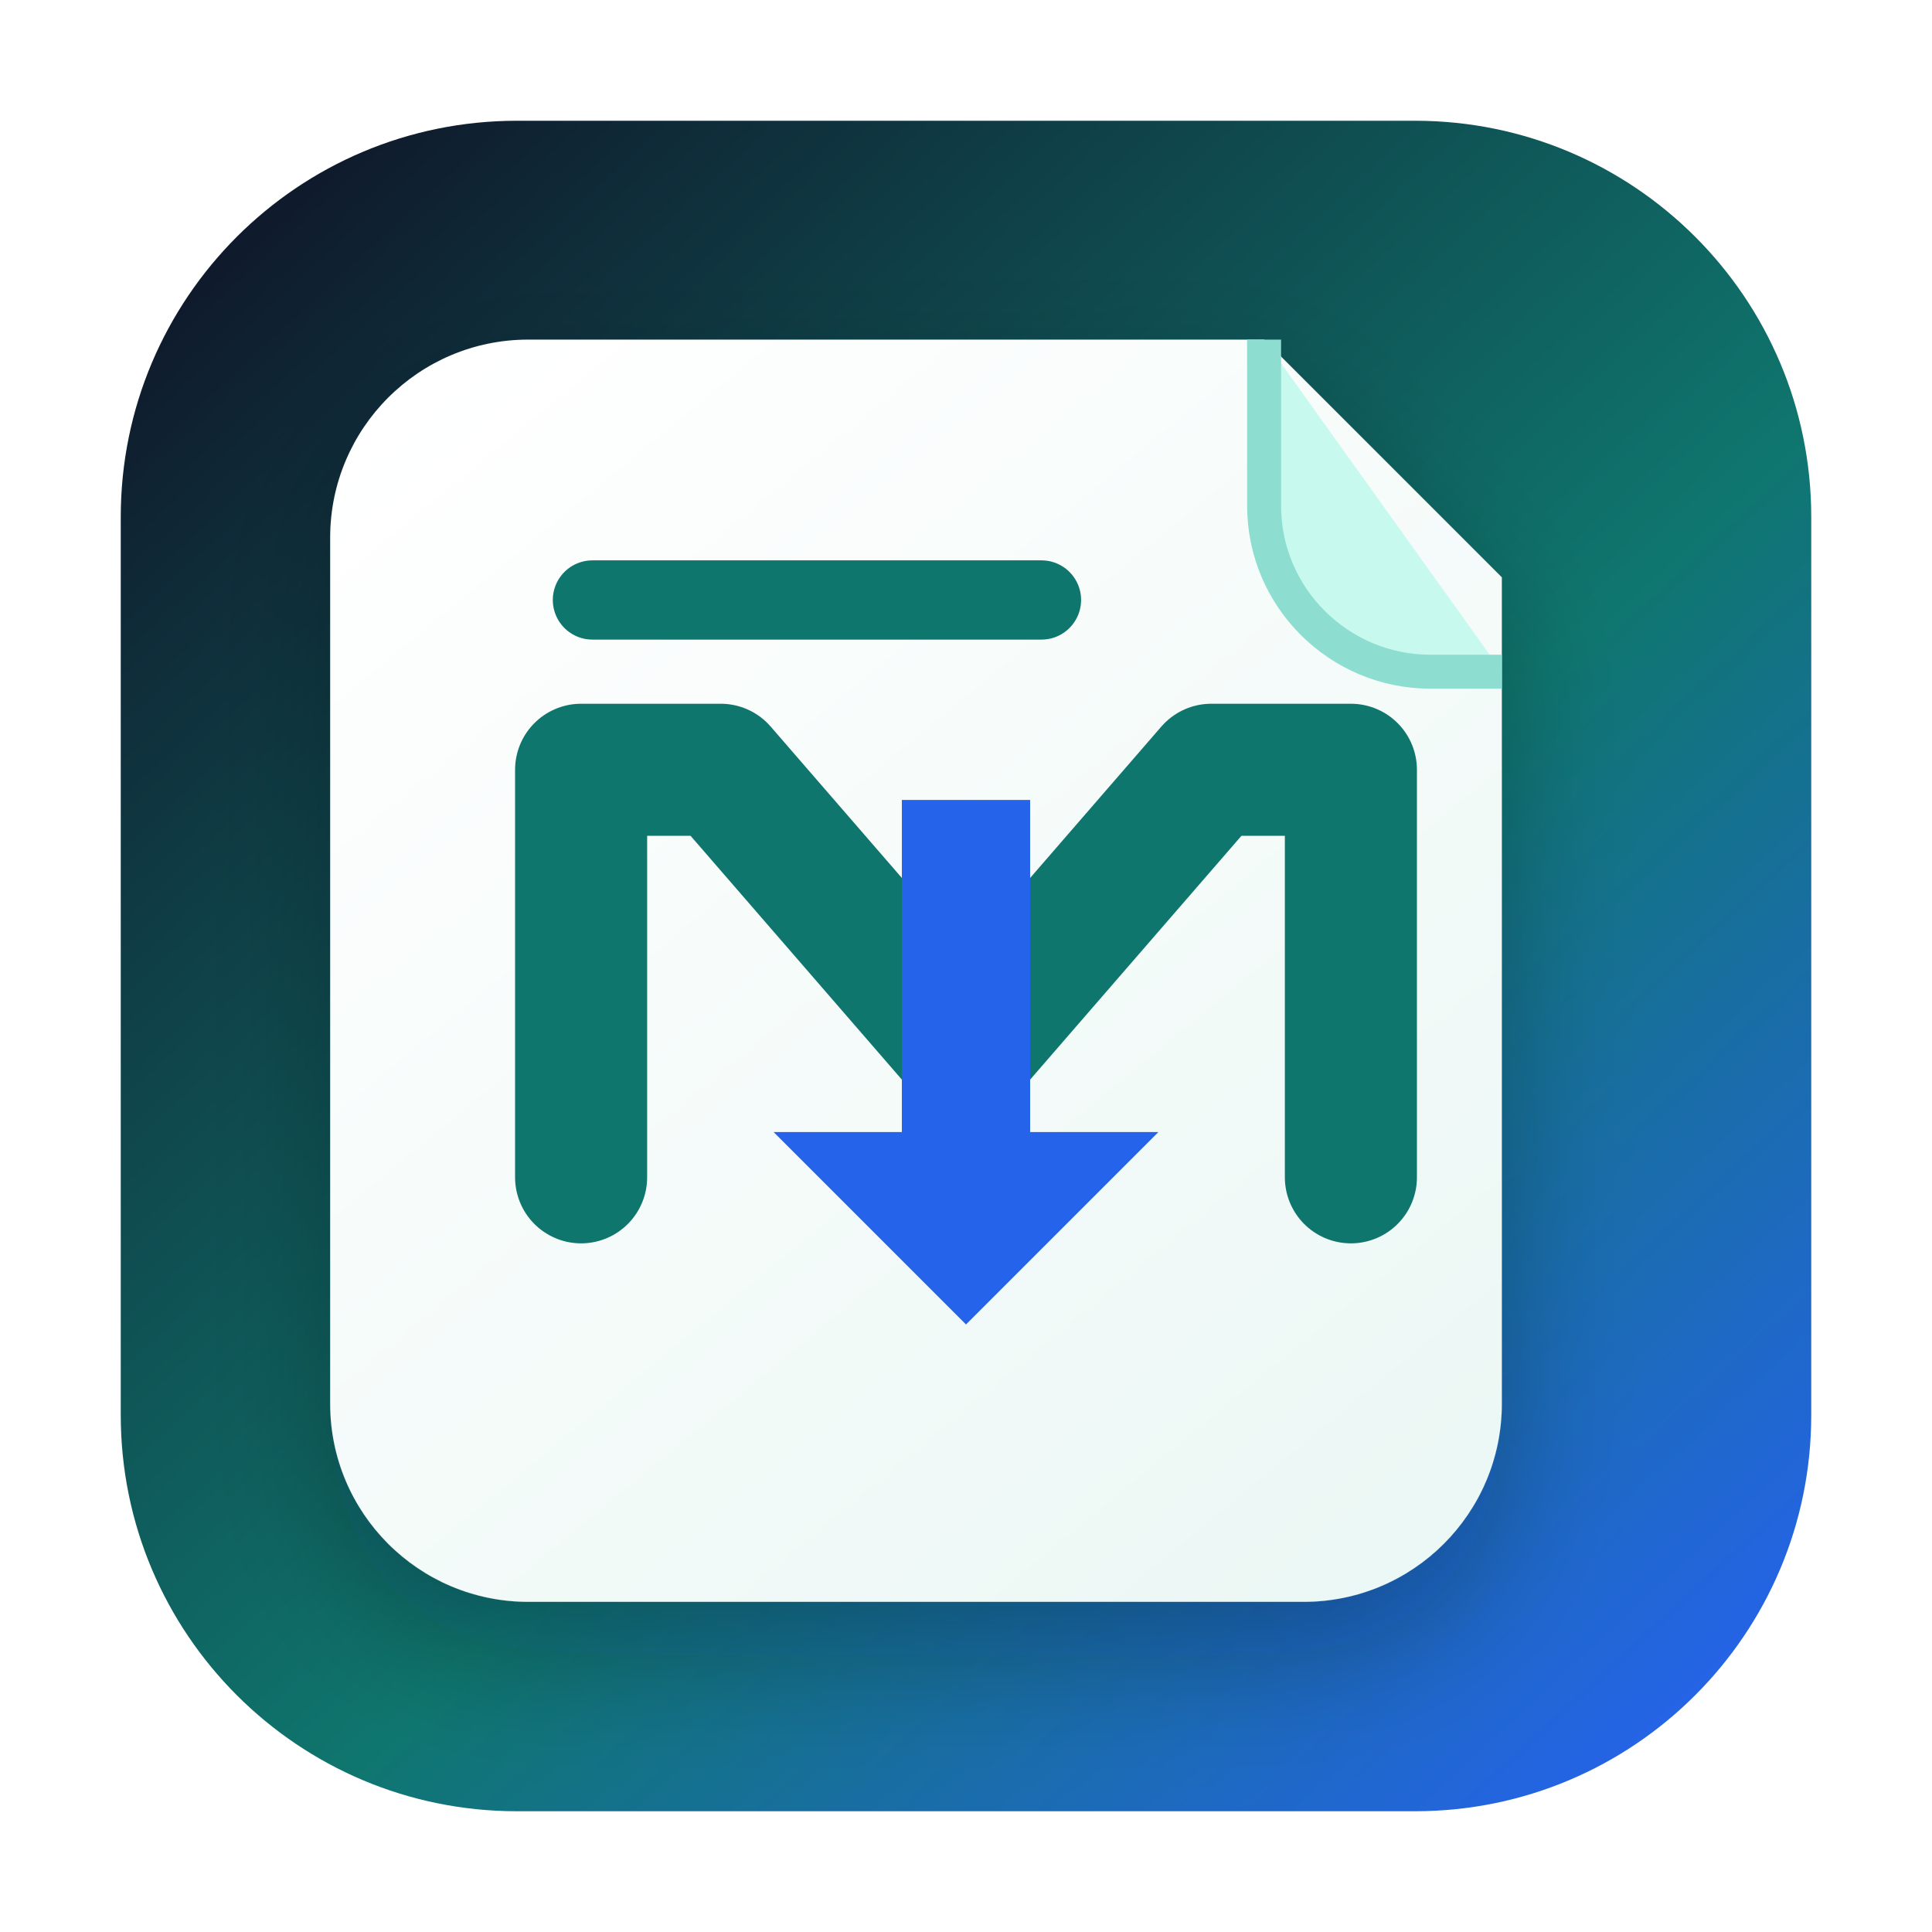
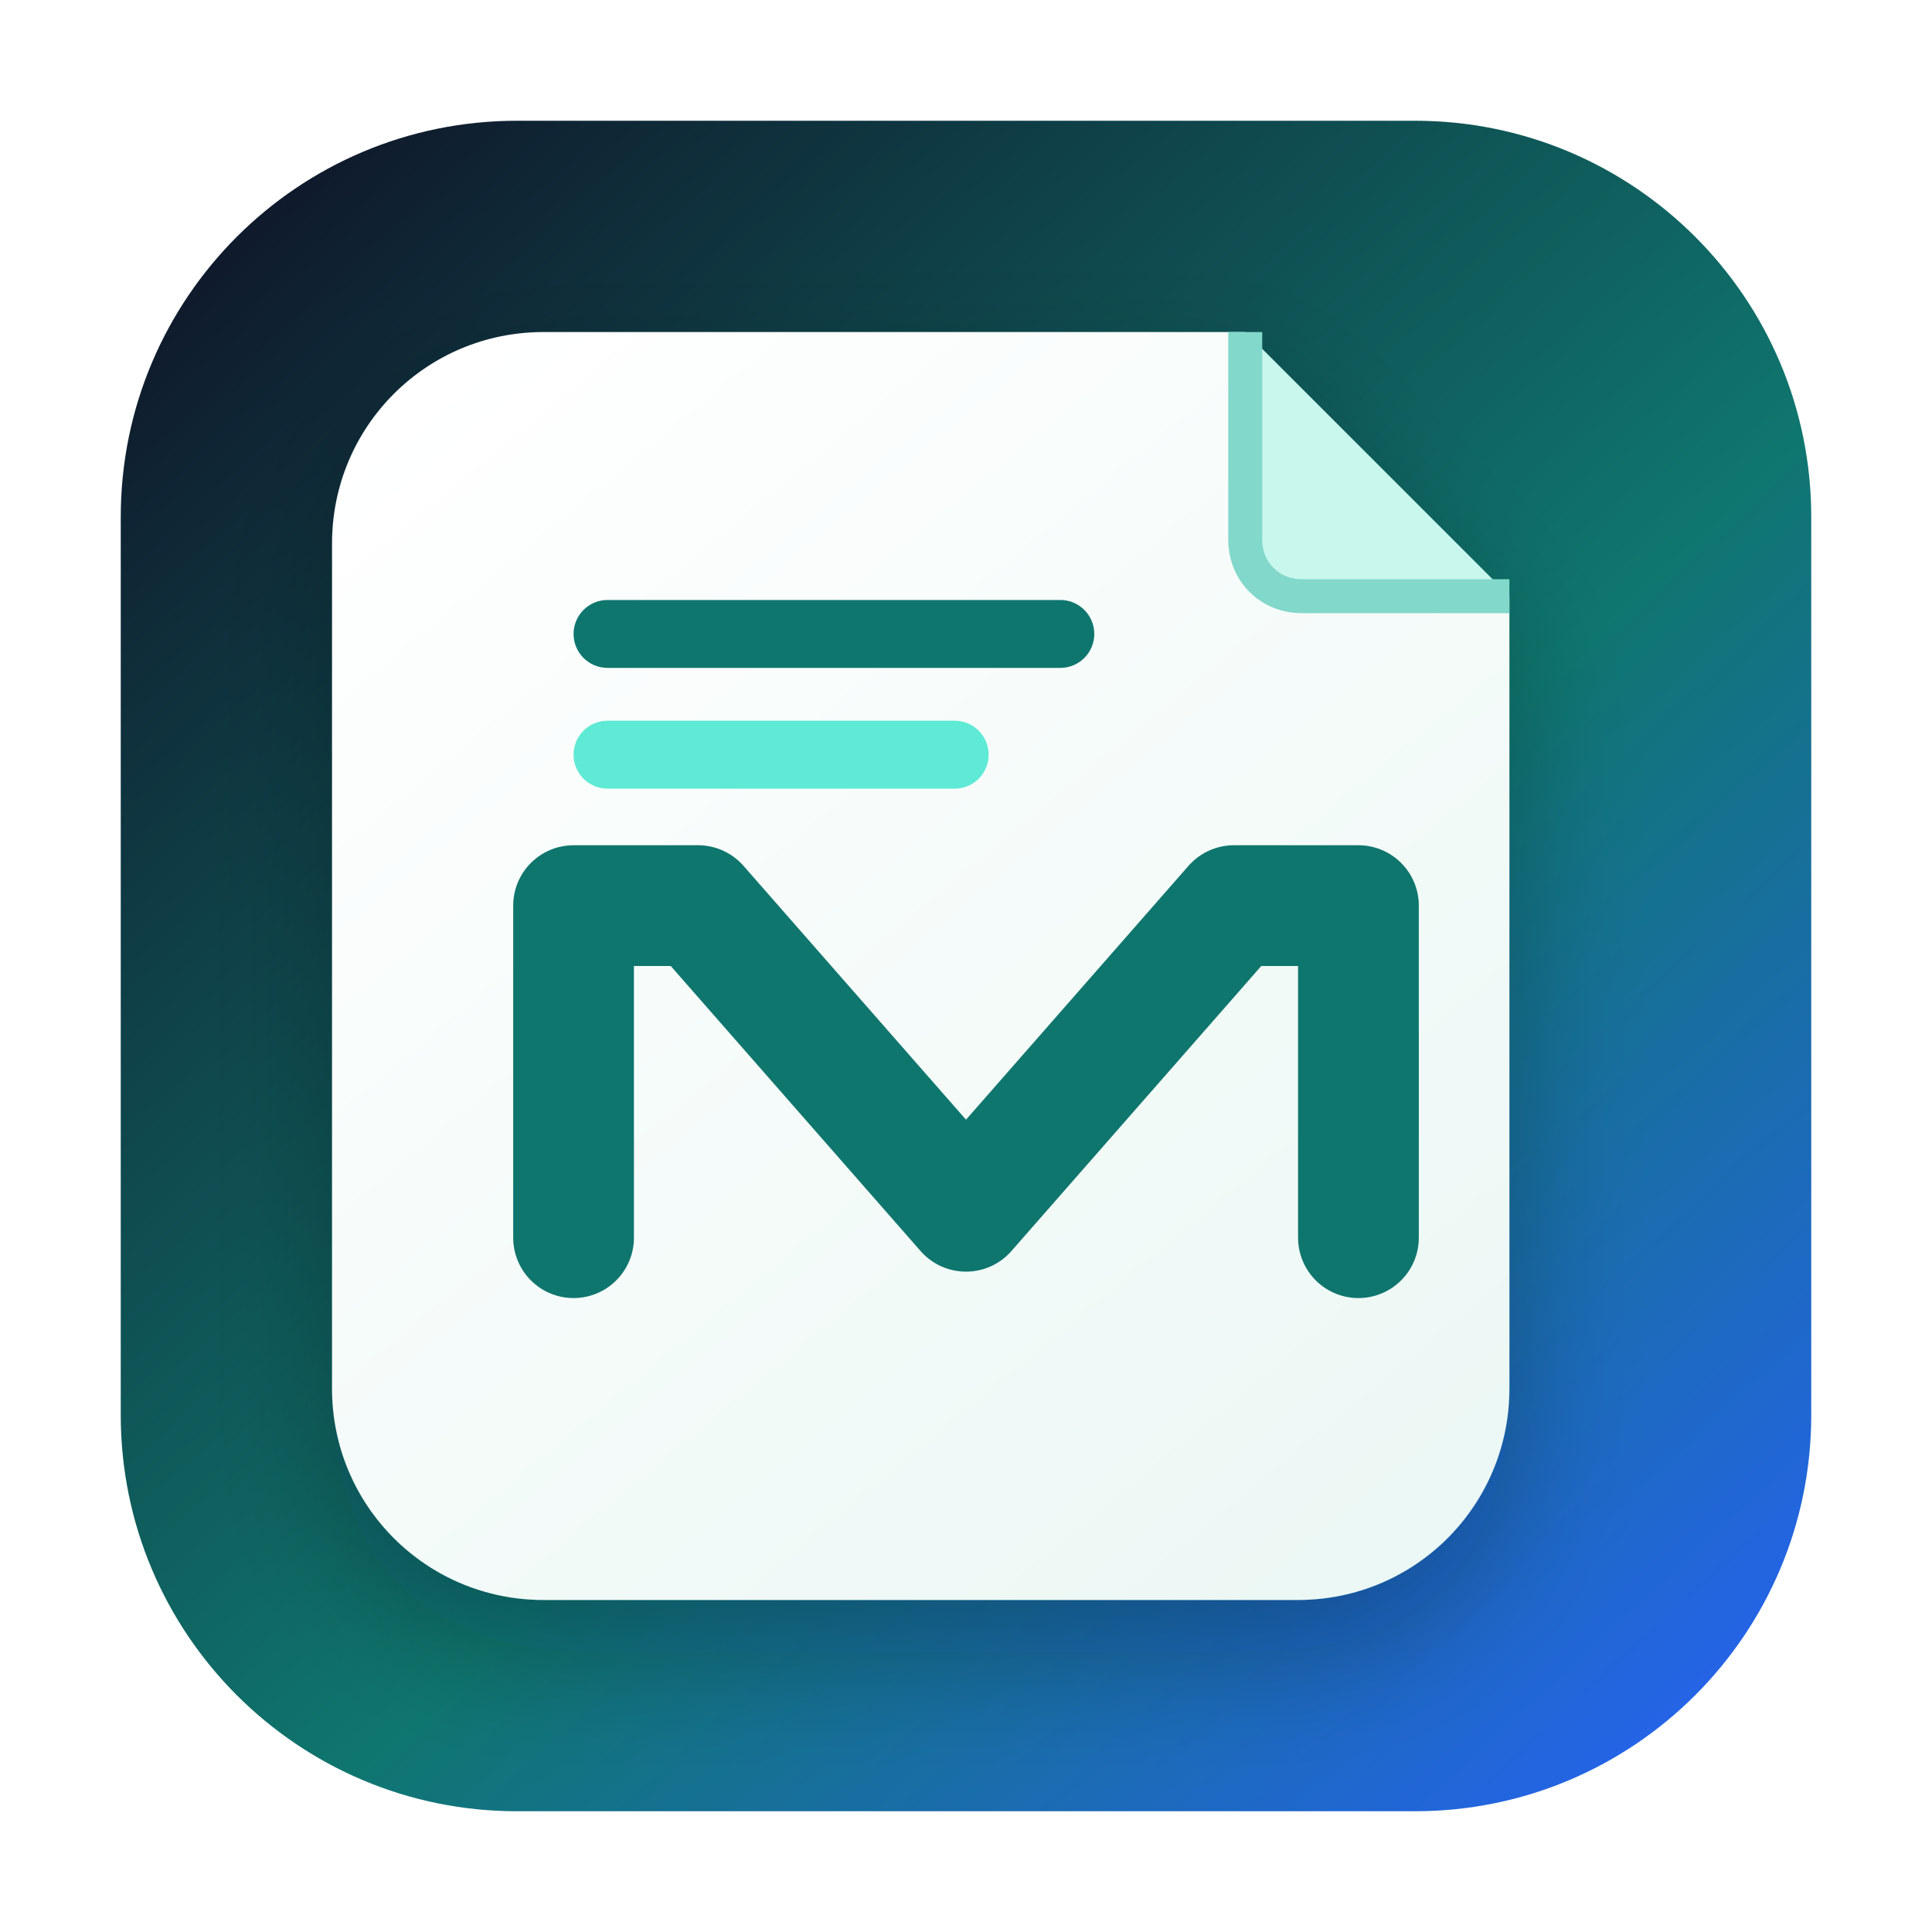
<svg xmlns="http://www.w3.org/2000/svg" viewBox="0 0 1024 1024" role="img" aria-labelledby="title desc">
  <defs>
    <linearGradient id="tile" x1="128" y1="96" x2="896" y2="928" gradientUnits="userSpaceOnUse">
      <stop offset="0" stop-color="#0f172a" />
      <stop offset="0.58" stop-color="#0f766e" />
      <stop offset="1" stop-color="#2563eb" />
    </linearGradient>
    <linearGradient id="paper" x1="232" y1="192" x2="792" y2="872" gradientUnits="userSpaceOnUse">
      <stop offset="0" stop-color="#ffffff" />
      <stop offset="1" stop-color="#eaf7f4" />
    </linearGradient>
    <filter id="shadow" x="112" y="96" width="800" height="856" color-interpolation-filters="sRGB" filterUnits="userSpaceOnUse">
      <feDropShadow dx="0" dy="28" stdDeviation="32" flood-color="#020617" flood-opacity="0.25" />
    </filter>
  </defs>
  <rect x="64" y="64" width="896" height="896" rx="210" fill="url(#tile)" />
  <g filter="url(#shadow)">
-     <path d="M280 180h390l126 126v438c0 58-47 105-105 105H280c-58 0-105-47-105-105V285c0-58 47-105 105-105z" fill="url(#paper)" />
-     <path d="M670 180v88c0 49 40 88 88 88h38L670 180z" fill="#c7f9ef" />
-     <path d="M670 180v88c0 49 40 88 88 88h38" fill="none" stroke="#8dded0" stroke-width="18" stroke-linejoin="round" />
+     <path d="M288 176h372l140 140v420c0 62-50 112-112 112H288c-62 0-112-50-112-112V288c0-62 50-112 112-112z" fill="url(#paper)" />
+     <path d="M660 176v110c0 17 13 30 30 30h110L660 176z" fill="#c8f7ee" />
+     <path d="M660 176v110c0 17 13 30 30 30h110" fill="none" stroke="#82d8ca" stroke-width="18" stroke-linejoin="round" />
  </g>
-   <path d="M308 624V408h74l130 150 130-150h74v216" fill="none" stroke="#0f766e" stroke-width="70" stroke-linecap="round" stroke-linejoin="round" />
-   <path d="M512 702 410 600h68V424h68v176h68L512 702z" fill="#2563eb" />
-   <path d="M314 318h238" fill="none" stroke="#0f766e" stroke-width="42" stroke-linecap="round" />
+   <rect x="304" y="318" width="276" height="36" rx="18" fill="#0f766e" />
+   <rect x="304" y="382" width="220" height="36" rx="18" fill="#5eead4" />
+   <path d="M304 656V480h66l142 162 142-162h66v176" fill="none" stroke="#0f766e" stroke-width="64" stroke-linecap="round" stroke-linejoin="round" />
</svg>
